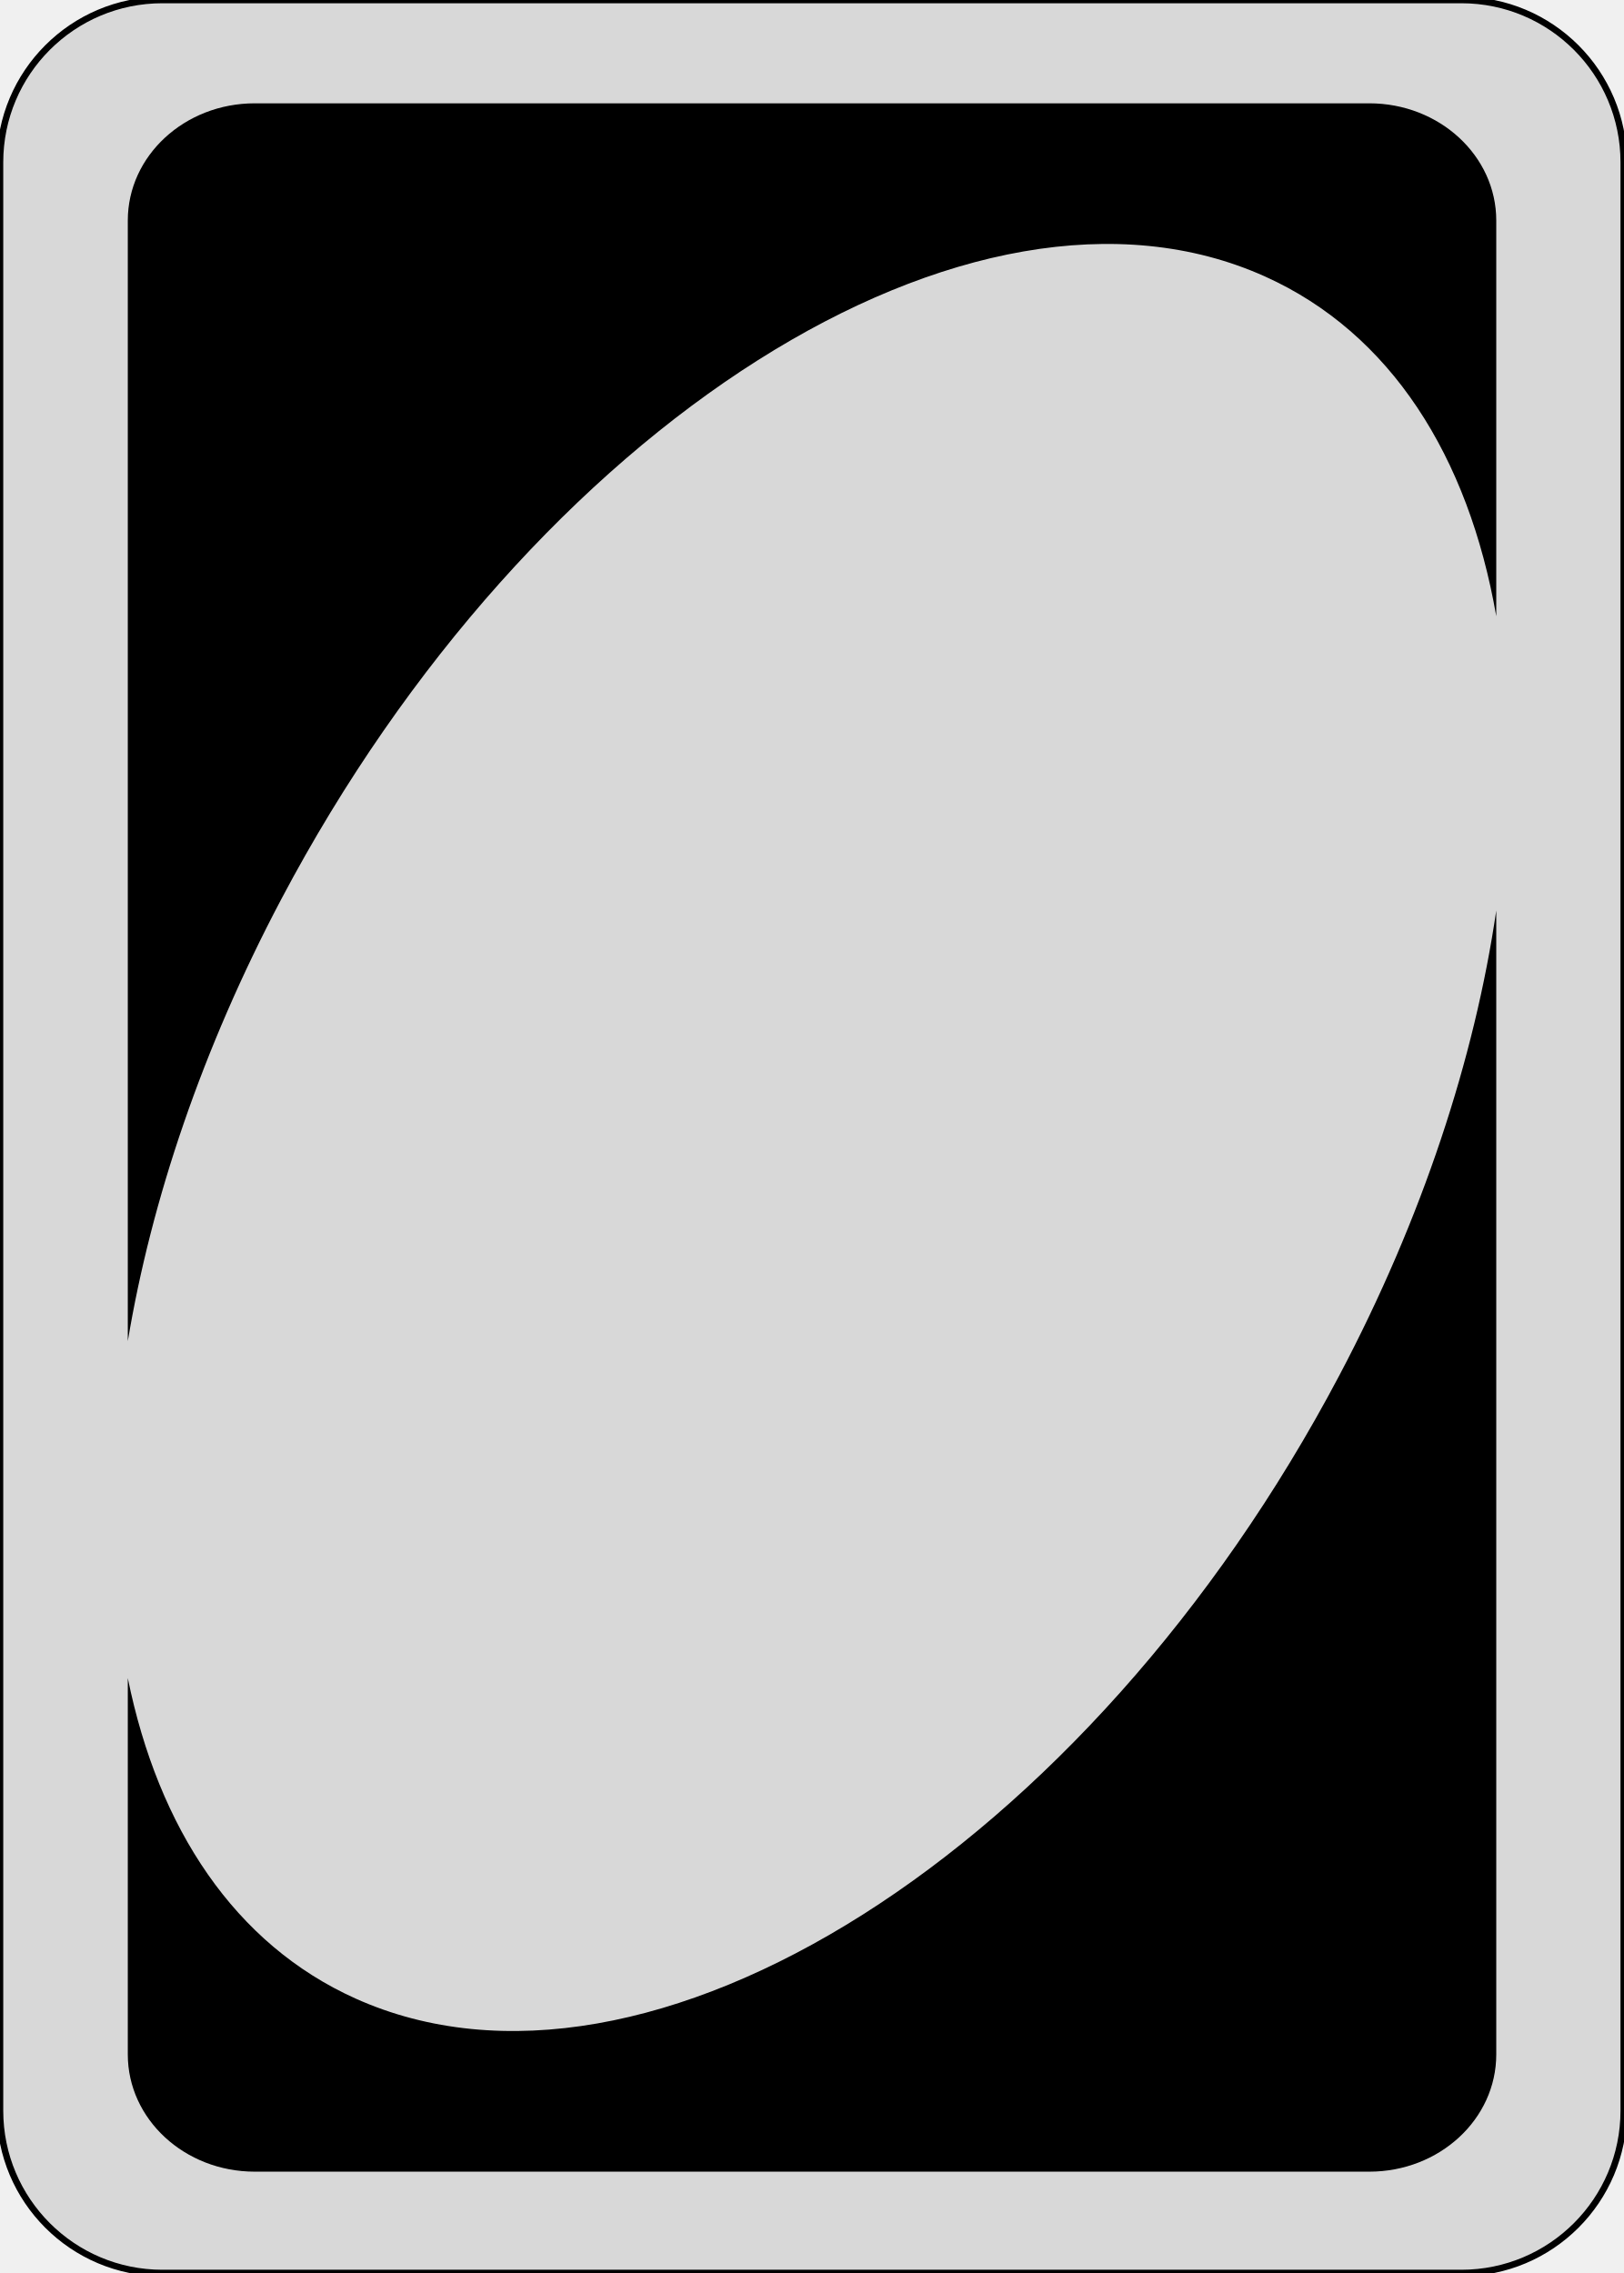
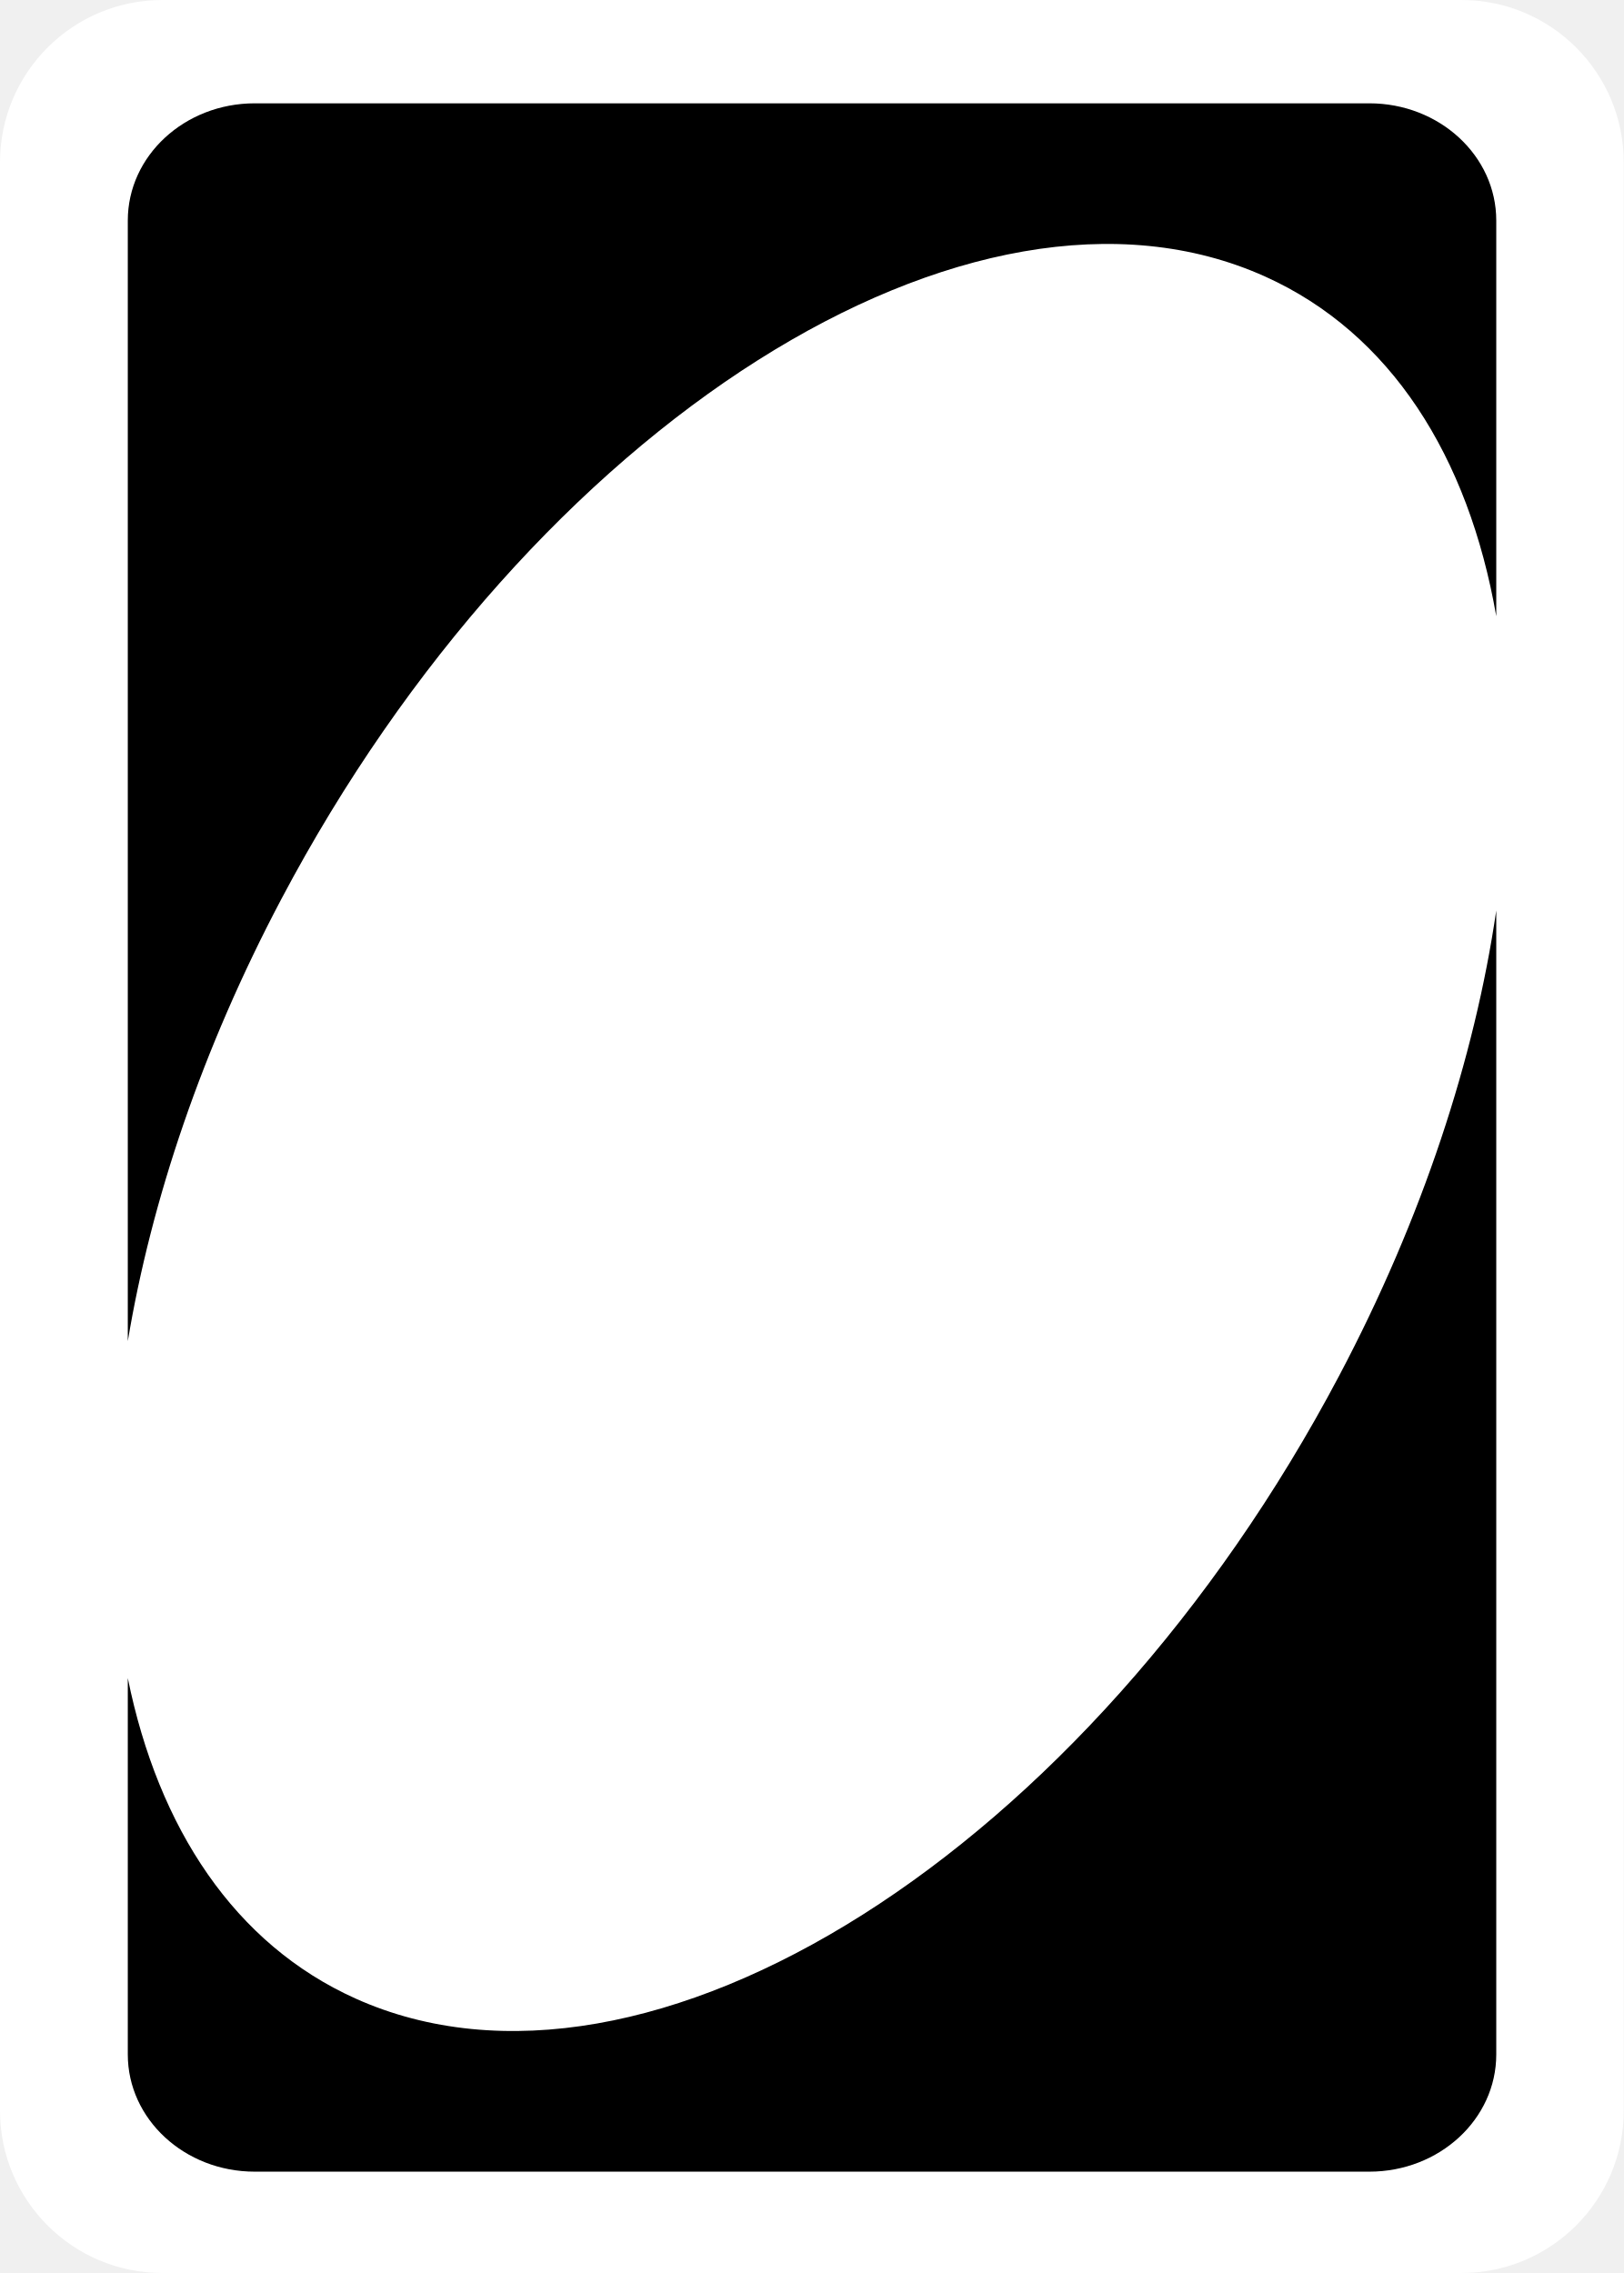
<svg xmlns="http://www.w3.org/2000/svg" viewBox="10 10 250 350" width="250" height="350">
-   <rect width="250" height="350" rx="25" ry="25" style="fill: rgb(216, 216, 216); stroke: rgb(0, 0, 0);" y="10" x="10" />
-   <path d="M 49.224 25.909 L 220.825 25.909 C 231.621 25.909 240.373 33.99 240.373 43.957 L 240.373 104.887 C 236.086 80.262 224.114 61.285 204.77 52.575 C 159.786 32.324 91.968 75.264 53.295 148.483 C 41.132 171.51 33.301 194.789 29.676 216.512 L 29.676 43.957 C 29.676 33.99 38.428 25.909 49.224 25.909 Z M 240.373 326.349 C 240.373 336.315 231.621 344.396 220.825 344.396 L 49.224 344.396 C 38.428 344.396 29.676 336.315 29.676 326.349 L 29.676 268.397 C 34.389 291.571 46.161 309.371 64.717 317.727 C 109.701 337.978 177.519 295.039 216.193 221.82 C 229.029 197.521 237.041 172.941 240.373 150.203 L 240.373 326.349 Z" fill="currentColor" />
-   <svg viewBox="-40 -80 75 75" width="100" height="100" fill="currentColor">
-     <path d="M 79.488 86.803 C 95.556 73.412 100.171 50.138 93.591 40.307 L 34.426 91.422 C 34.185 91.605 53.094 106.761 79.488 86.803 Z M 23.17 97.806 C 4.103 80.706 6.241 50.459 26.338 28.717 C 46.435 6.981 78.229 3.696 96.924 21.389 C 115.621 39.081 113.921 70.832 94.047 92.78 C 74.168 114.733 42.238 114.899 23.17 97.806 Z M 26.147 79.529 L 85.868 29.384 C 74.426 20.02 55.379 22.889 41.394 33.193 C 27.147 43.686 18.362 68.263 26.147 79.529 Z" />
+   <rect width="250" height="350" rx="25" ry="25" fill="white" y="10" x="10" />
+   <path fill="currentColor" d="M 49.224 25.909 L 220.825 25.909 C 231.621 25.909 240.373 33.99 240.373 43.957 L 240.373 104.887 C 236.086 80.262 224.114 61.285 204.77 52.575 C 159.786 32.324 91.968 75.264 53.295 148.483 C 41.132 171.51 33.301 194.789 29.676 216.512 L 29.676 43.957 C 29.676 33.99 38.428 25.909 49.224 25.909 Z M 240.373 326.349 C 240.373 336.315 231.621 344.396 220.825 344.396 L 49.224 344.396 C 38.428 344.396 29.676 336.315 29.676 326.349 L 29.676 268.397 C 34.389 291.571 46.161 309.371 64.717 317.727 C 109.701 337.978 177.519 295.039 216.193 221.82 C 229.029 197.521 237.041 172.941 240.373 150.203 L 240.373 326.349 Z" />
+   <svg viewBox="-40 -80 75 75" width="100" height="100">
+     <path fill="currentColor" d="M 79.488 86.803 C 95.556 73.412 100.171 50.138 93.591 40.307 L 34.426 91.422 C 34.185 91.605 53.094 106.761 79.488 86.803 Z M 23.17 97.806 C 4.103 80.706 6.241 50.459 26.338 28.717 C 46.435 6.981 78.229 3.696 96.924 21.389 C 115.621 39.081 113.921 70.832 94.047 92.78 C 74.168 114.733 42.238 114.899 23.17 97.806 Z M 26.147 79.529 L 85.868 29.384 C 74.426 20.02 55.379 22.889 41.394 33.193 C 27.147 43.686 18.362 68.263 26.147 79.529 Z" />
  </svg>
</svg>
